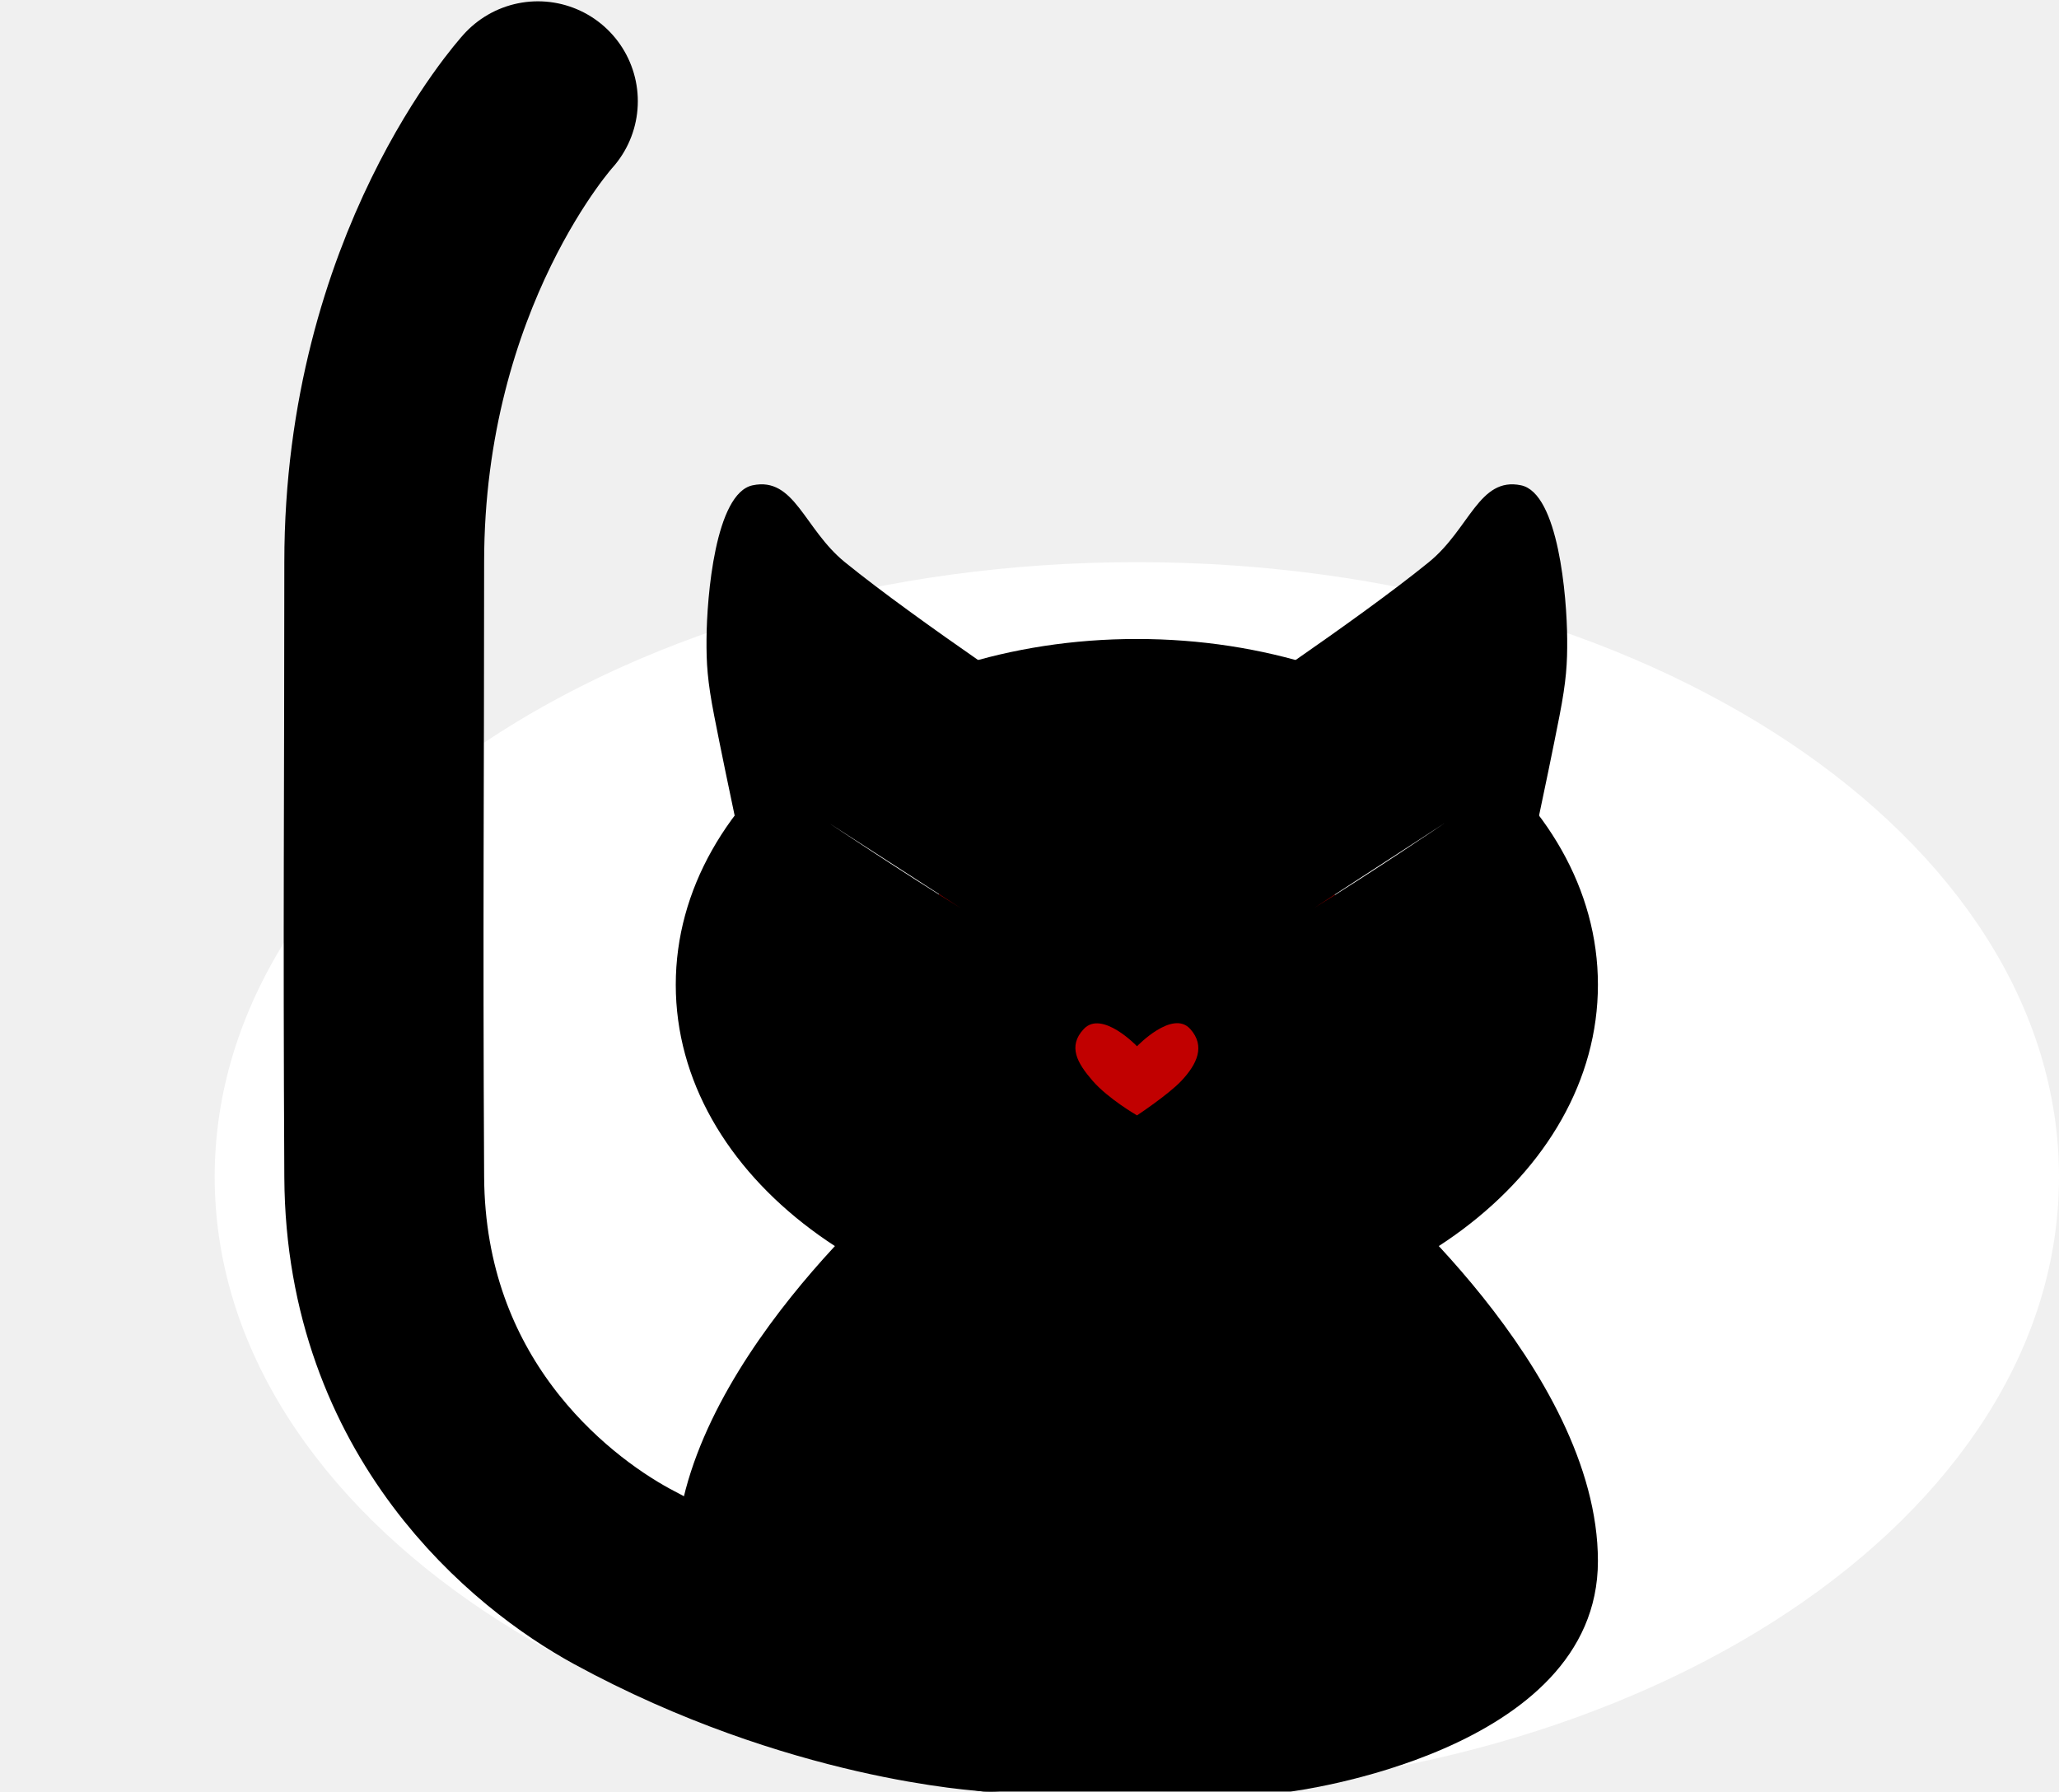
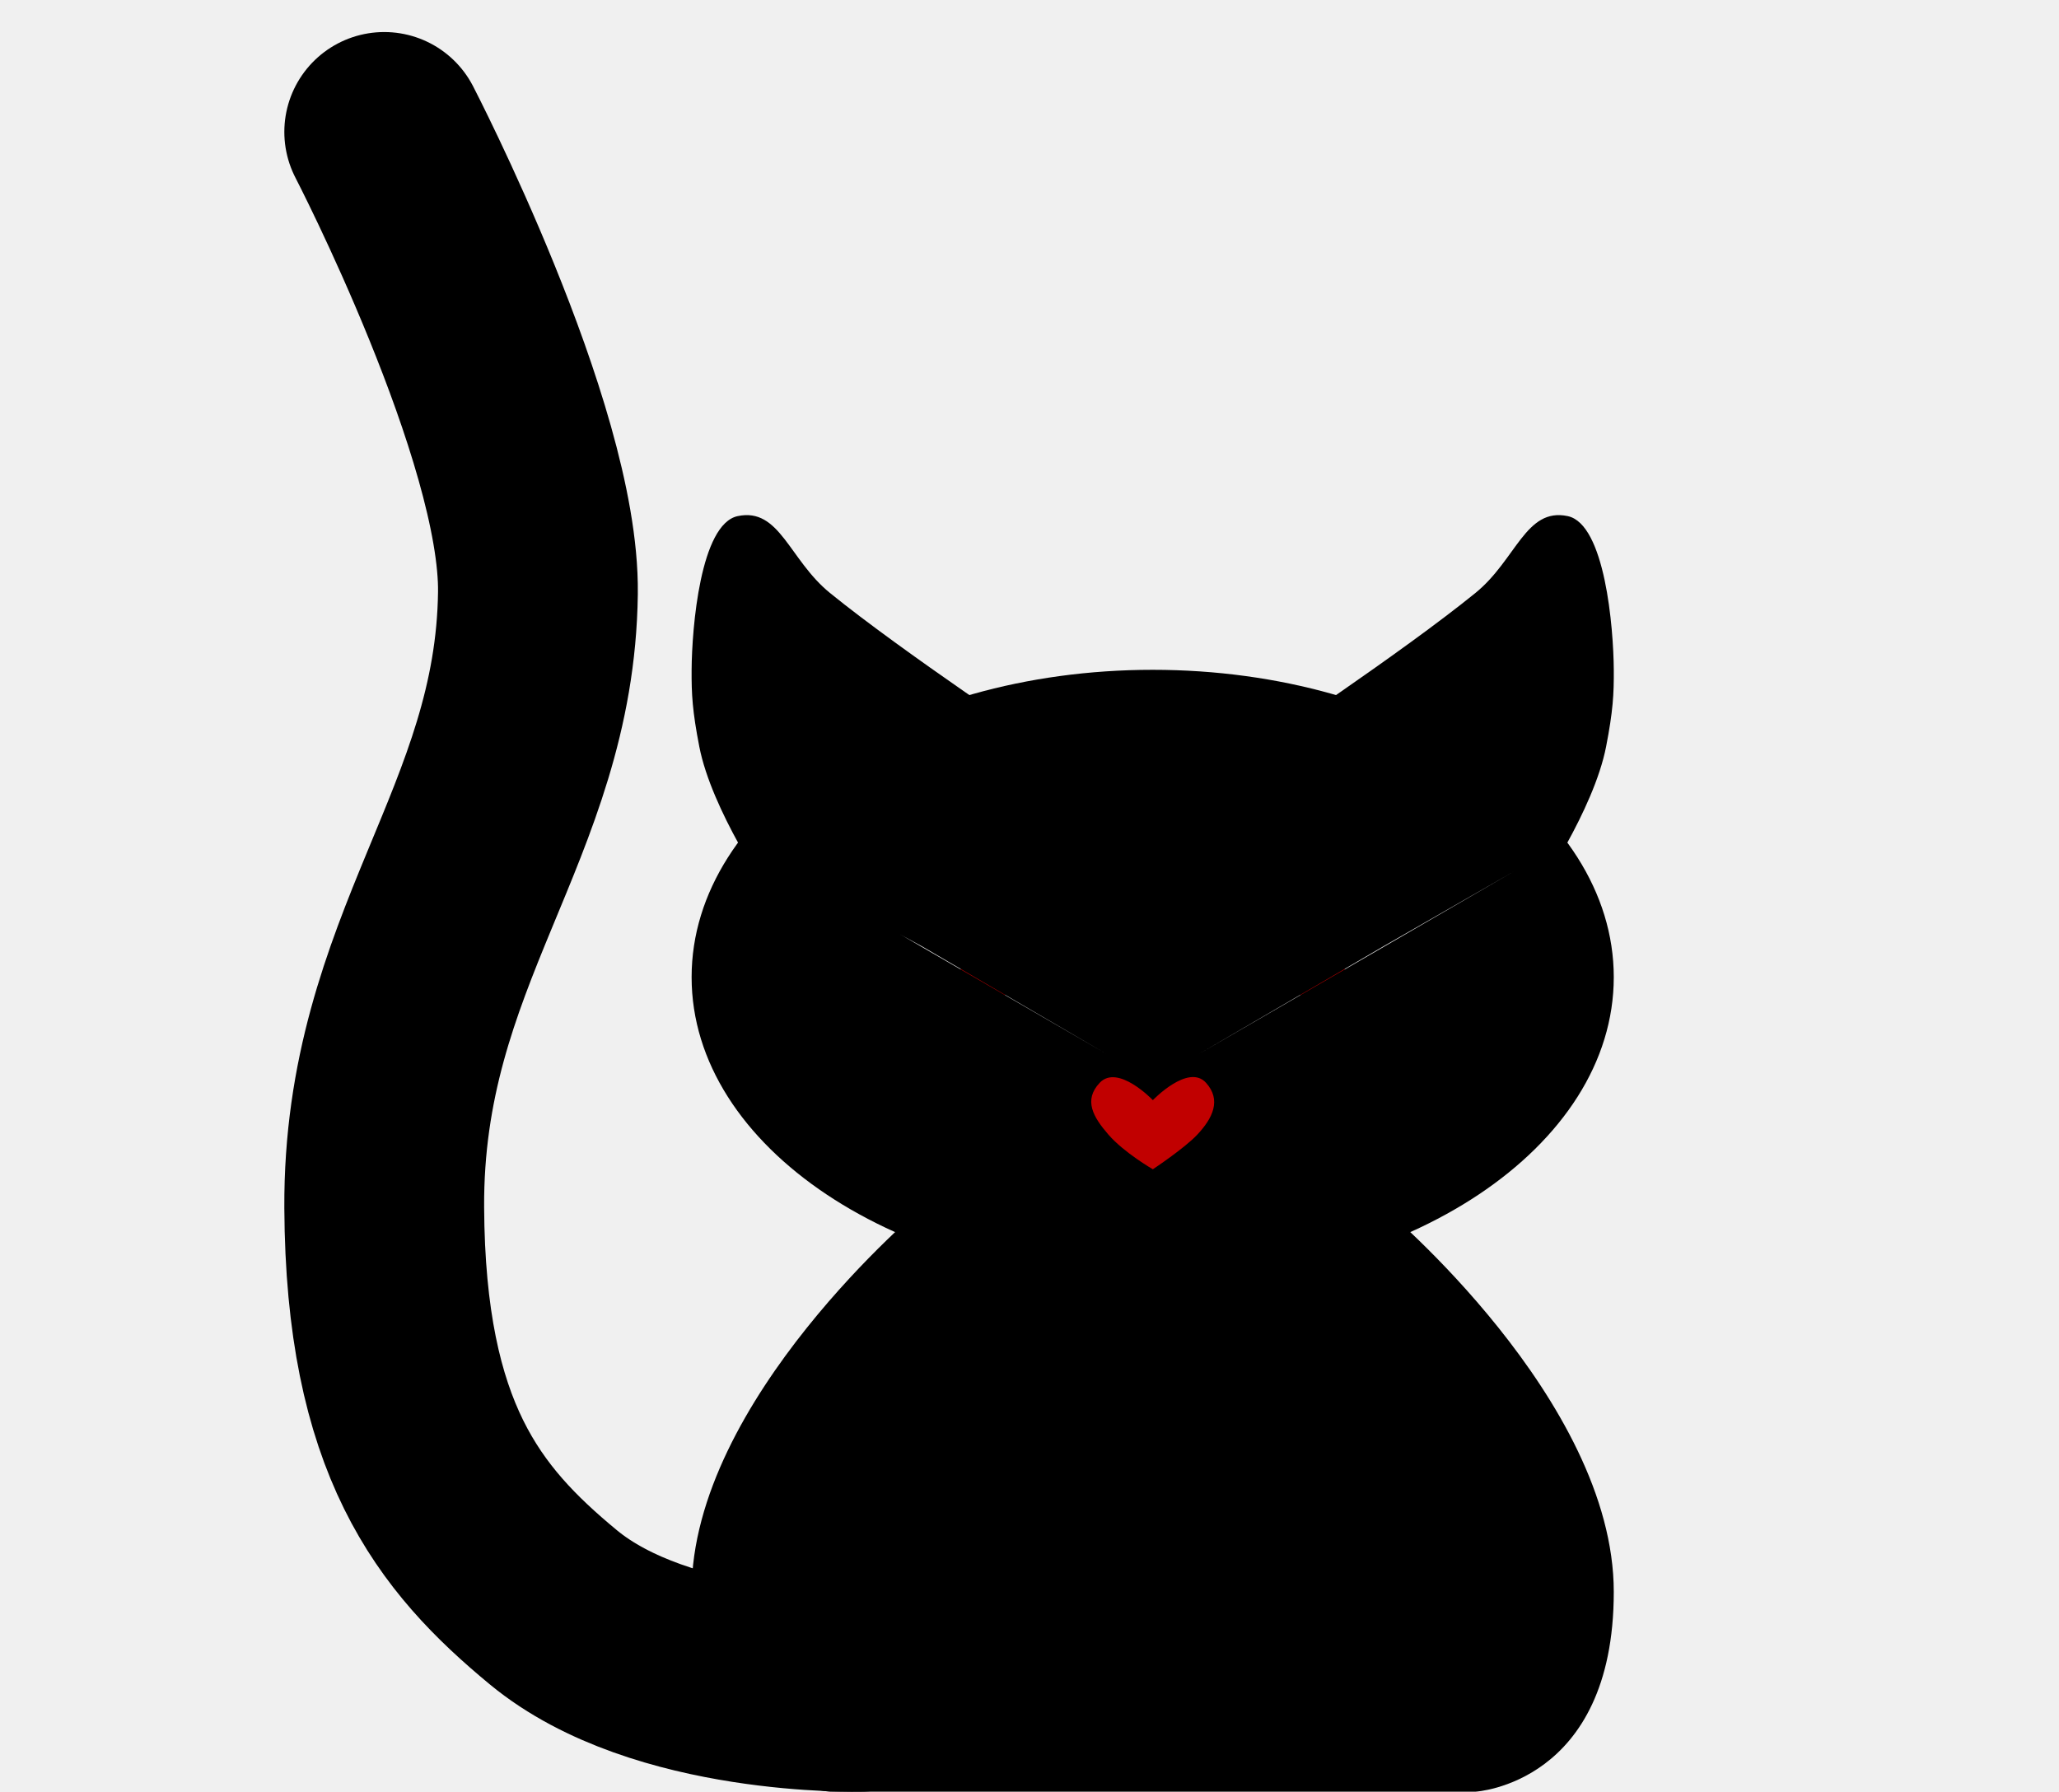
- <svg xmlns="http://www.w3.org/2000/svg" viewBox="0 0 133.969 116.585" height="116.585" width="133.969" id="svg869" version="1.1">
+ <svg xmlns="http://www.w3.org/2000/svg" version="1.1" id="svg869" width="133.969" height="116.585" viewBox="0 0 133.969 116.585">
  <defs id="defs873" />
-   <g id="g837-3" transform="translate(-1454.477,-949.4258)">
-     <ellipse style="opacity:1;fill:#ffffff;fill-opacity:1;stroke:none;stroke-width:11.98;stroke-linecap:round;stroke-linejoin:round;stroke-miterlimit:4;stroke-dasharray:none;stroke-opacity:1" id="path922" cx="1528.446" cy="1026.005" rx="60" ry="40" />
-     <ellipse style="opacity:1;fill:#c10000;fill-opacity:1;stroke:none;stroke-width:13.815;stroke-linecap:round;stroke-linejoin:round;stroke-miterlimit:4;stroke-dasharray:none;stroke-opacity:1" id="path823" cx="1516.946" cy="1010.005" rx="1.5" ry="6" />
-     <ellipse style="opacity:1;fill:#c10000;fill-opacity:1;stroke:none;stroke-width:13.815;stroke-linecap:round;stroke-linejoin:round;stroke-miterlimit:4;stroke-dasharray:none;stroke-opacity:1" id="path823-5" cx="1539.946" cy="1010.005" rx="1.5" ry="6" />
-     <path style="opacity:1;fill:#000000;fill-opacity:1;stroke:none;stroke-width:19.867;stroke-linecap:butt;stroke-linejoin:round;stroke-miterlimit:4;stroke-dasharray:none;stroke-opacity:1" d="m 55,41.58 c -16.569,0 -30,10.074 -30,22.5 0,12.426 13.431,22.5 30,22.5 16.569,0 30,-10.074 30,-22.5 0,-12.426 -13.431,-22.5 -30,-22.5 z m -20,12 8.531,5.506 L 52,64.58 c 0,0 -5.368,-3.586 -8.469,-5.494 C 39.85,56.821 35,53.58 35,53.58 Z m 40,0 c 0,0 -4.788,3.241 -8.469,5.506 C 63.431,60.994 58,64.58 58,64.58 l 8.531,-5.494 z" transform="translate(1473.446,949.4245)" id="path879-6" />
-     <path style="fill:#000000;fill-opacity:1;stroke:none;stroke-width:0.975px;stroke-linecap:butt;stroke-linejoin:miter;stroke-opacity:1" d="m 1503.447,1008.005 c 0,0 -1.693,-7.852 -2.5,-12 -0.449,-2.309 -0.511,-3.41 -0.5,-5 0.018,-2.729 0.57,-9.489 3,-10 2.734,-0.575 3.344,2.841 6,5 4.721,3.838 14,10 14,10 l -15.177,3.909 z" id="path881-7" />
-     <path style="fill:#000000;fill-opacity:1;stroke:none;stroke-width:0.993px;stroke-linecap:butt;stroke-linejoin:miter;stroke-opacity:1" d="m 1513.446,1026.005 c 0,0 -15,12.5 -15,25 0,12.5 20,15 20,15 h 20 c 0,0 20,-2.49 20,-15 0,-12.5 -15,-25.005 -15,-25.005 z" id="path951-5" />
-     <path style="fill:none;stroke:#000000;stroke-width:13;stroke-linecap:round;stroke-linejoin:miter;stroke-miterlimit:4;stroke-dasharray:none;stroke-opacity:1" d="m 1518.946,1059.505 c 0,0 -11.325,-0.594 -24,-7.5 -5.401,-2.942 -15.389,-10.995 -15.469,-25.994 -0.09,-16.816 0,-24.957 0,-40 0,-19.017 10,-30 10,-30" id="path961-6" />
-     <path style="fill:#c10000;fill-opacity:1;stroke:none;stroke-width:1.139px;stroke-linecap:butt;stroke-linejoin:miter;stroke-opacity:1" d="m 1524.993,1016.383 c 1.184,-1.261 3.464,1.124 3.464,1.124 0,0 2.309,-2.411 3.464,-1.124 0.999,1.113 0.443,2.286 -0.577,3.373 -0.832,0.886 -2.887,2.249 -2.887,2.249 0,0 -1.868,-1.077 -2.887,-2.249 -1.005,-1.158 -1.633,-2.249 -0.577,-3.373 z" id="path980-9" />
-     <path style="fill:#000000;fill-opacity:1;stroke:none;stroke-width:0.975px;stroke-linecap:butt;stroke-linejoin:miter;stroke-opacity:1" d="m 1553.446,1008.005 c 0,0 1.693,-7.852 2.5,-12 0.449,-2.309 0.511,-3.41 0.5,-5 -0.018,-2.729 -0.57,-9.489 -3,-10 -2.734,-0.575 -3.344,2.841 -6,5 -4.721,3.838 -14,10 -14,10 l 14.878,3.312 z" id="path881-7-6" />
-   </g>
+   <ellipse style="opacity:1;fill:#c10000;fill-opacity:1;stroke:none;stroke-width:13.815;stroke-linecap:round;stroke-linejoin:round;stroke-miterlimit:4;stroke-dasharray:none;stroke-opacity:1" id="path823" cx="64" cy="62.585" rx="1.5" ry="6" />
+   <ellipse style="opacity:1;fill:#c10000;fill-opacity:1;stroke:none;stroke-width:13.815;stroke-linecap:round;stroke-linejoin:round;stroke-miterlimit:4;stroke-dasharray:none;stroke-opacity:1" id="path823-5" cx="86" cy="62.585" rx="1.5" ry="6" />
+   <path style="fill:#000000;stroke-width:1.047" d="M 75,43.585 C 58.431,43.585 45,52.539 45,63.585 c 0,11.046 13.431,20 30,20 16.569,0 30,-8.954 30,-20 0,-11.046 -13.431,-20 -30,-20 z M 51.5,56.704 c 0,0 5.466,3.261 8.5,4.881 l 12,7 z m 47,0 -20.5,11.881 12,-7 z" id="path19-5">
+     <animate fill="freeze" to="M 75,43.585 C 58.431,43.585 45,52.539 45,63.585 c 0,11.046 13.431,20 30,20 16.569,0 30,-8.954 30,-20 0,-11.046 -13.431,-20 -30,-20 z M 51.5,56.704 l 8.5,4.881 12,7 z m 47,0 -20.5,11.881 12,-7 z" from="M 75,43.585 C 58.431,43.585 45,52.539 45,63.585 c 0,11.046 13.431,20 30,20 16.569,0 30,-8.954 30,-20 0,-11.046 -13.431,-20 -30,-20 z M 51.5,56.704 c 6.165,1.833 11.385,2.451 18,2.674 l 2.5,9.207 c -8.076,0 -16.302,-1.054 -20.5,-11.881 z m 47,0 c -5.023,8.687 -11.896,11.881 -20.5,11.881 l 2.5,-9.207 c 6.196,-0.073 11.949,-0.932 18,-2.674 z" dur="0.5s" begin="1s;eyesOpened.end" attributeName="d" id="eyesClose" />
+     <animate fill="freeze" to="M 75,43.585 C 58.431,43.585 45,52.539 45,63.585 c 0,11.046 13.431,20 30,20 16.569,0 30,-8.954 30,-20 0,-11.046 -13.431,-20 -30,-20 z M 51.5,56.704 c 6.165,1.833 11.385,2.451 18,2.674 l 2.5,9.207 c -8.076,0 -16.302,-1.054 -20.5,-11.881 z m 47,0 c -5.023,8.687 -11.896,11.881 -20.5,11.881 l 2.5,-9.207 c 6.196,-0.073 11.949,-0.932 18,-2.674 z" from="M 75,43.585 C 58.431,43.585 45,52.539 45,63.585 c 0,11.046 13.431,20 30,20 16.569,0 30,-8.954 30,-20 0,-11.046 -13.431,-20 -30,-20 z M 51.5,56.704 l 8.5,4.881 12,7 z m 47,0 -20.5,11.881 12,-7 z" dur="0.5s" begin="eyesClose.end" attributeName="d" id="eyesOpen" />
+     <animate fill="freeze" to="M 75,43.585 C 58.431,43.585 45,52.539 45,63.585 c 0,11.046 13.431,20 30,20 16.569,0 30,-8.954 30,-20 0,-11.046 -13.431,-20 -30,-20 z M 51.5,56.704 c 6.165,1.833 11.385,2.451 18,2.674 l 2.5,9.207 c -8.076,0 -16.302,-1.054 -20.5,-11.881 z m 47,0 c -5.023,8.687 -11.896,11.881 -20.5,11.881 l 2.5,-9.207 c 6.196,-0.073 11.949,-0.932 18,-2.674 z" from="M 75,43.585 C 58.431,43.585 45,52.539 45,63.585 c 0,11.046 13.431,20 30,20 16.569,0 30,-8.954 30,-20 0,-11.046 -13.431,-20 -30,-20 z M 51.5,56.704 c 6.165,1.833 11.385,2.451 18,2.674 l 2.5,9.207 c -8.076,0 -16.302,-1.054 -20.5,-11.881 z m 47,0 c -5.023,8.687 -11.896,11.881 -20.5,11.881 l 2.5,-9.207 c 6.196,-0.073 11.949,-0.932 18,-2.674 z" dur="2s" begin="eyesOpen.end" attributeName="d" id="eyesOpened" />
+   </path>
+   <path style="fill:#000000;fill-opacity:1;stroke:none;stroke-width:0.975px;stroke-linecap:butt;stroke-linejoin:miter;stroke-opacity:1" d="m 50,58.083 c 0,0 -3.693,-5.352 -4.5,-9.5 -0.449,-2.309 -0.511,-3.41 -0.5,-5 0.018,-2.729 0.57,-9.489 3,-10 2.734,-0.575 3.344,2.841 6,5 4.721,3.838 14.001,9.995 14.001,9.995 L 52.824,52.486 Z" id="path881-7" />
+   <path style="fill:#000000;fill-opacity:1;stroke:none;stroke-width:0.993px;stroke-linecap:butt;stroke-linejoin:miter;stroke-opacity:1" d="m 60,78.585 c 0,0 -15,12.5 -15,25 0,12.5 9,13 9,13 h 42 c 0,0 9,-0.49 9,-13 0,-12.5 -15,-25 -15,-25 z" id="path951-5" />
+   <path style="fill:none;stroke:#000000;stroke-width:13;stroke-linecap:round;stroke-linejoin:miter;stroke-miterlimit:4;stroke-dasharray:none;stroke-opacity:1" d="m 56,110.085 c 0,0 -12.939,0.338 -20,-5.5 -6.178,-5.107 -10.92,-11 -11,-26 -0.09,-16.816 9.814,-24.959 10,-40 0.13,-10.455 -10,-30 -10,-30" id="path961-6">
+     <animate fill="freeze" to="m 56,110.085 c 0,0 -12.939,0.338 -20,-5.5 -6.178,-5.107 -10.92,-11 -11,-26 -0.09,-16.816 -0.186,-24.959 0,-40 -0.045,-20.235 10,-30 10,-30" from="m 56,110.085 c 0,0 -12.939,0.338 -20,-5.5 -6.178,-5.107 -10.92,-11 -11,-26 -0.09,-16.816 9.814,-24.959 10,-40 0.13,-10.455 -10,-30 -10,-30" dur="1.5s" begin="0s;tailWiggleBack.end" attributeName="d" id="tailWiggle" />
+     <animate fill="freeze" to="m 56,110.085 c 0,0 -12.939,0.338 -20,-5.5 -6.178,-5.107 -10.92,-11 -11,-26 -0.09,-16.816 9.814,-24.959 10,-40 0.13,-10.455 -10,-30 -10,-30" from="m 56,110.085 c 0,0 -12.939,0.338 -20,-5.5 -6.178,-5.107 -10.92,-11 -11,-26 -0.09,-16.816 -0.186,-24.959 0,-40 -0.045,-20.235 10,-30 10,-30" dur="1s" begin="tailWiggle.end" attributeName="d" id="tailWiggleBack" />
+   </path>
+   <path style="fill:#000000;fill-opacity:1;stroke:none;stroke-width:0.975px;stroke-linecap:butt;stroke-linejoin:miter;stroke-opacity:1" d="m 100.001,58.083 c 0,0 3.693,-5.352 4.5,-9.5 0.449,-2.309 0.511,-3.41 0.5,-5 -0.018,-2.729 -0.57,-9.489 -3,-10 -2.734,-0.575 -3.344,2.841 -6,5 C 91.28,42.421 82,48.577 82,48.577 l 15.177,3.909 z" id="path881-7-3" />
+   <path style="fill:#c10000;fill-opacity:1;stroke:none;stroke-width:1.139px;stroke-linecap:butt;stroke-linejoin:miter;stroke-opacity:1" d="m 71.547,70.463 c 1.184,-1.261 3.464,1.124 3.464,1.124 0,0 2.309,-2.411 3.464,-1.124 0.999,1.113 0.443,2.286 -0.577,3.373 -0.832,0.886 -2.887,2.249 -2.887,2.249 0,0 -1.868,-1.077 -2.887,-2.249 -1.005,-1.158 -1.633,-2.249 -0.577,-3.373 z" id="path980-9" />
</svg>
